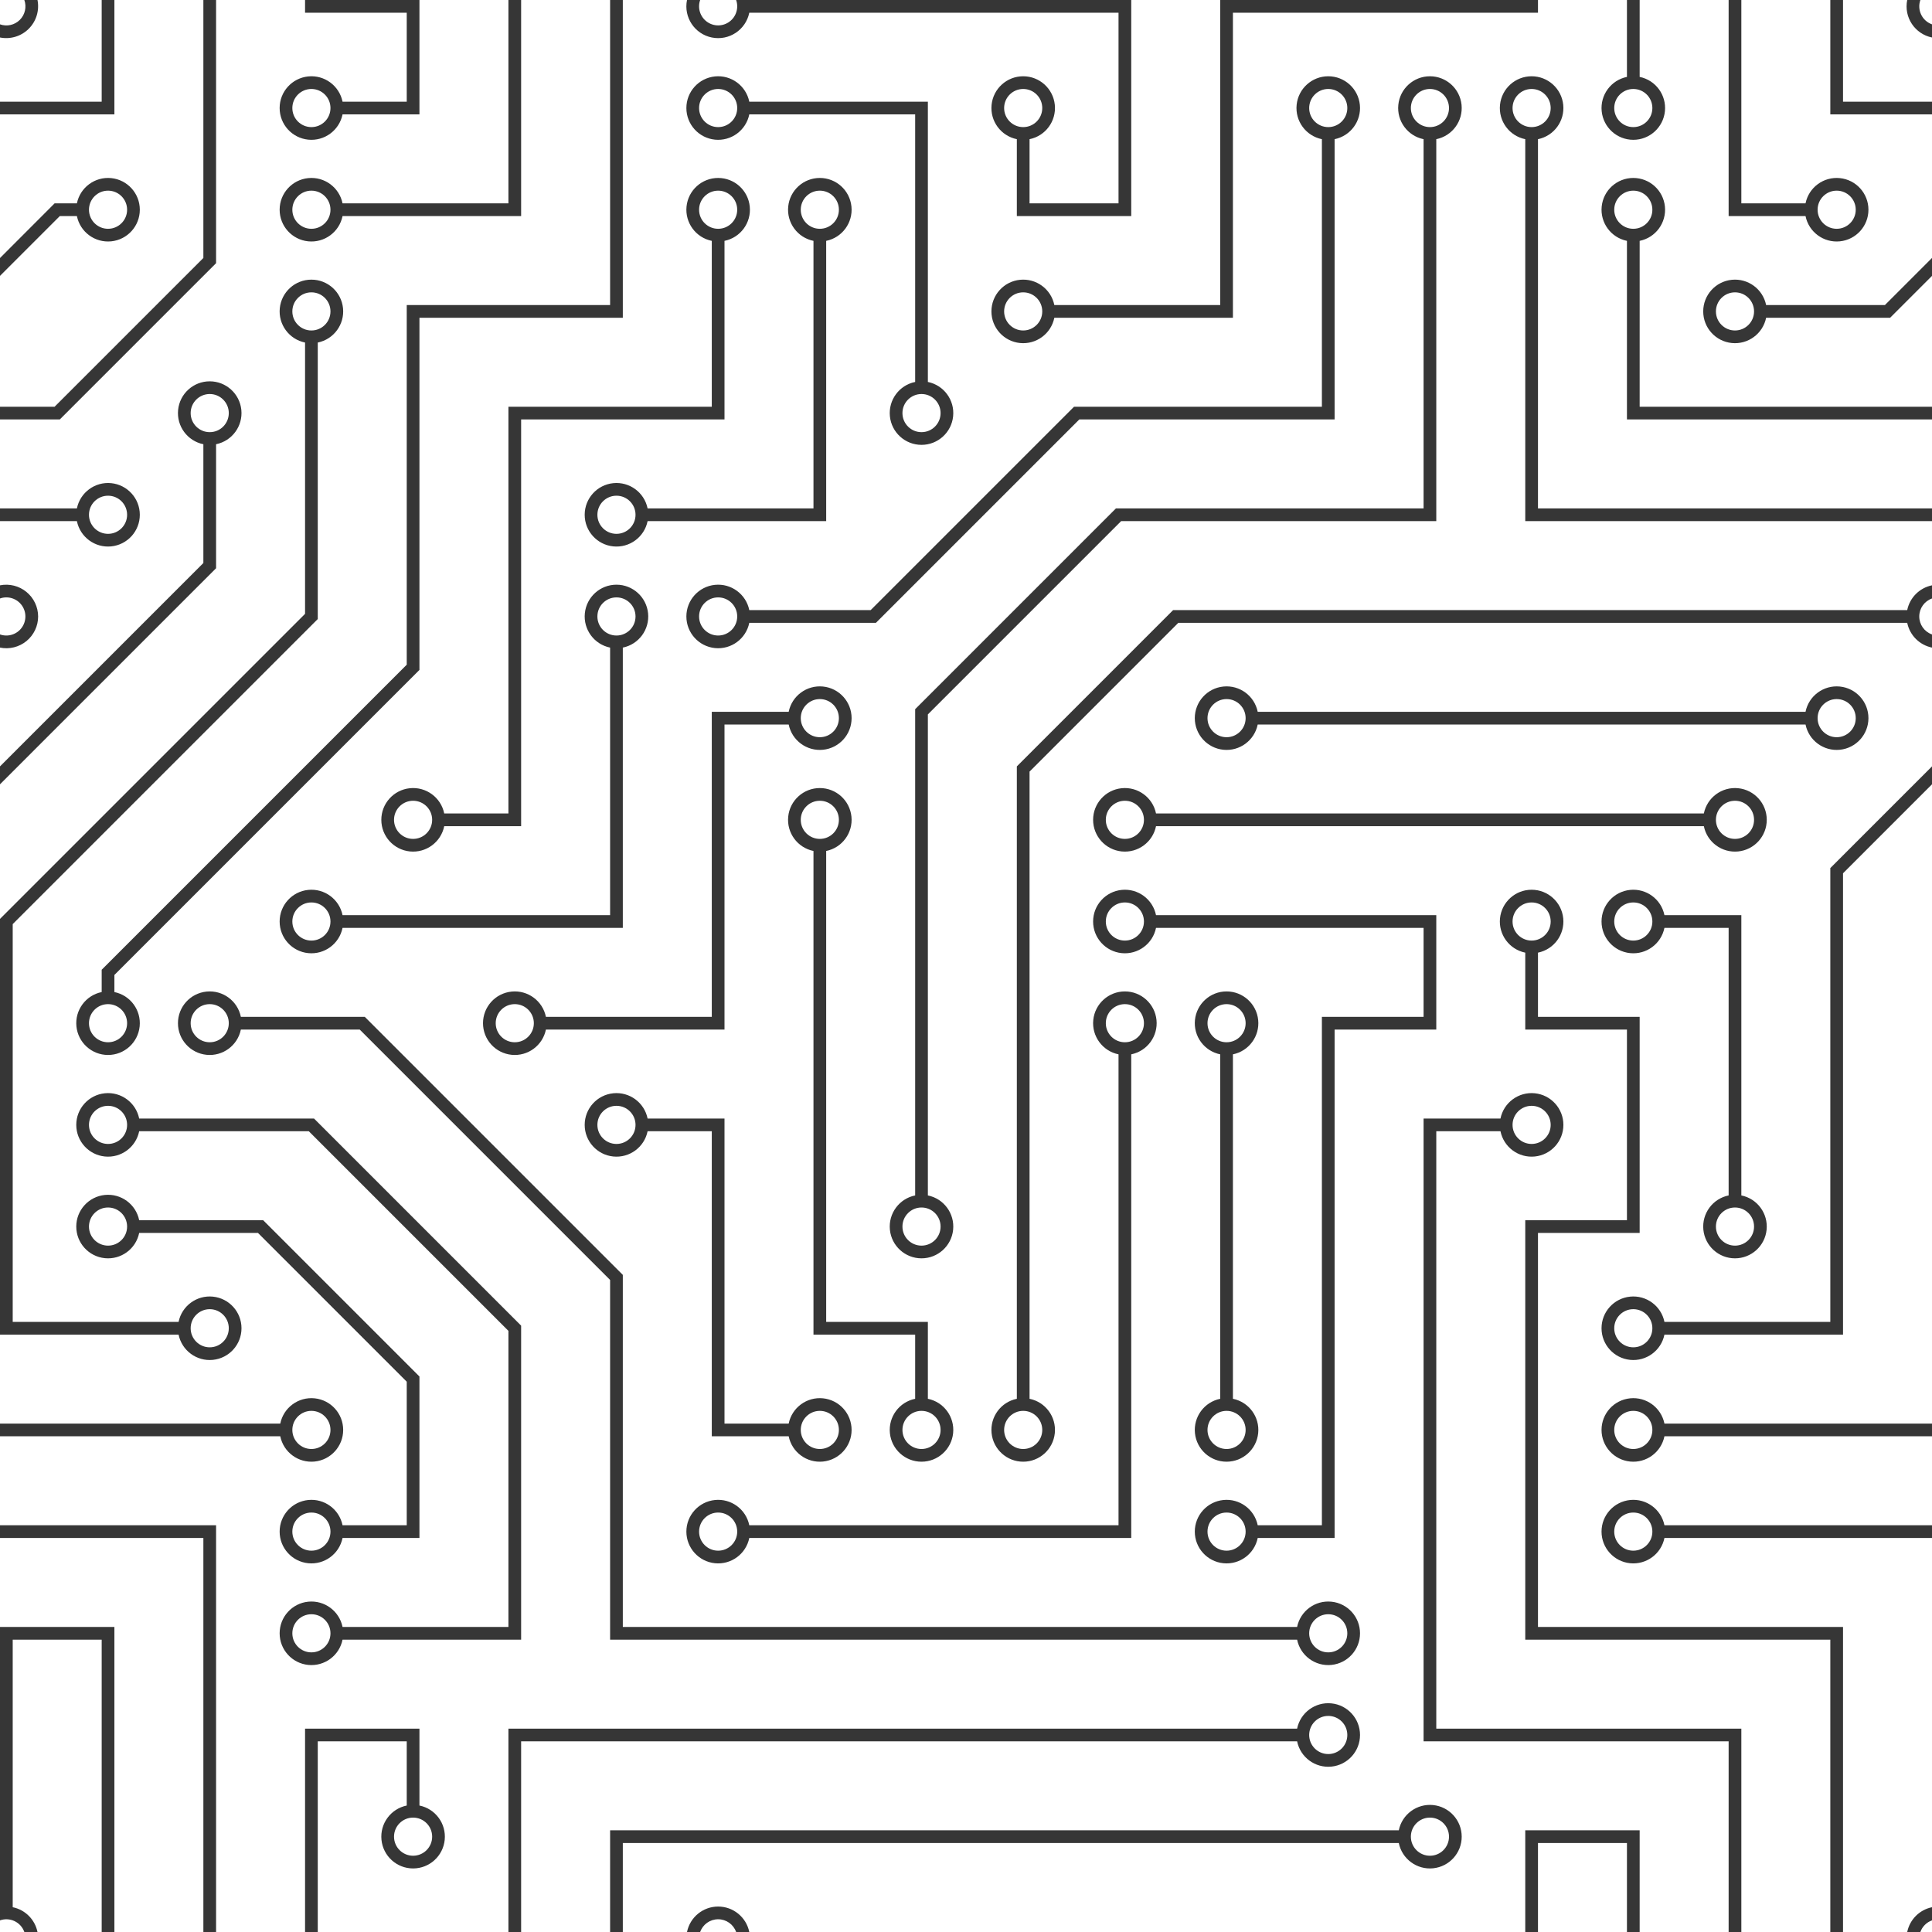
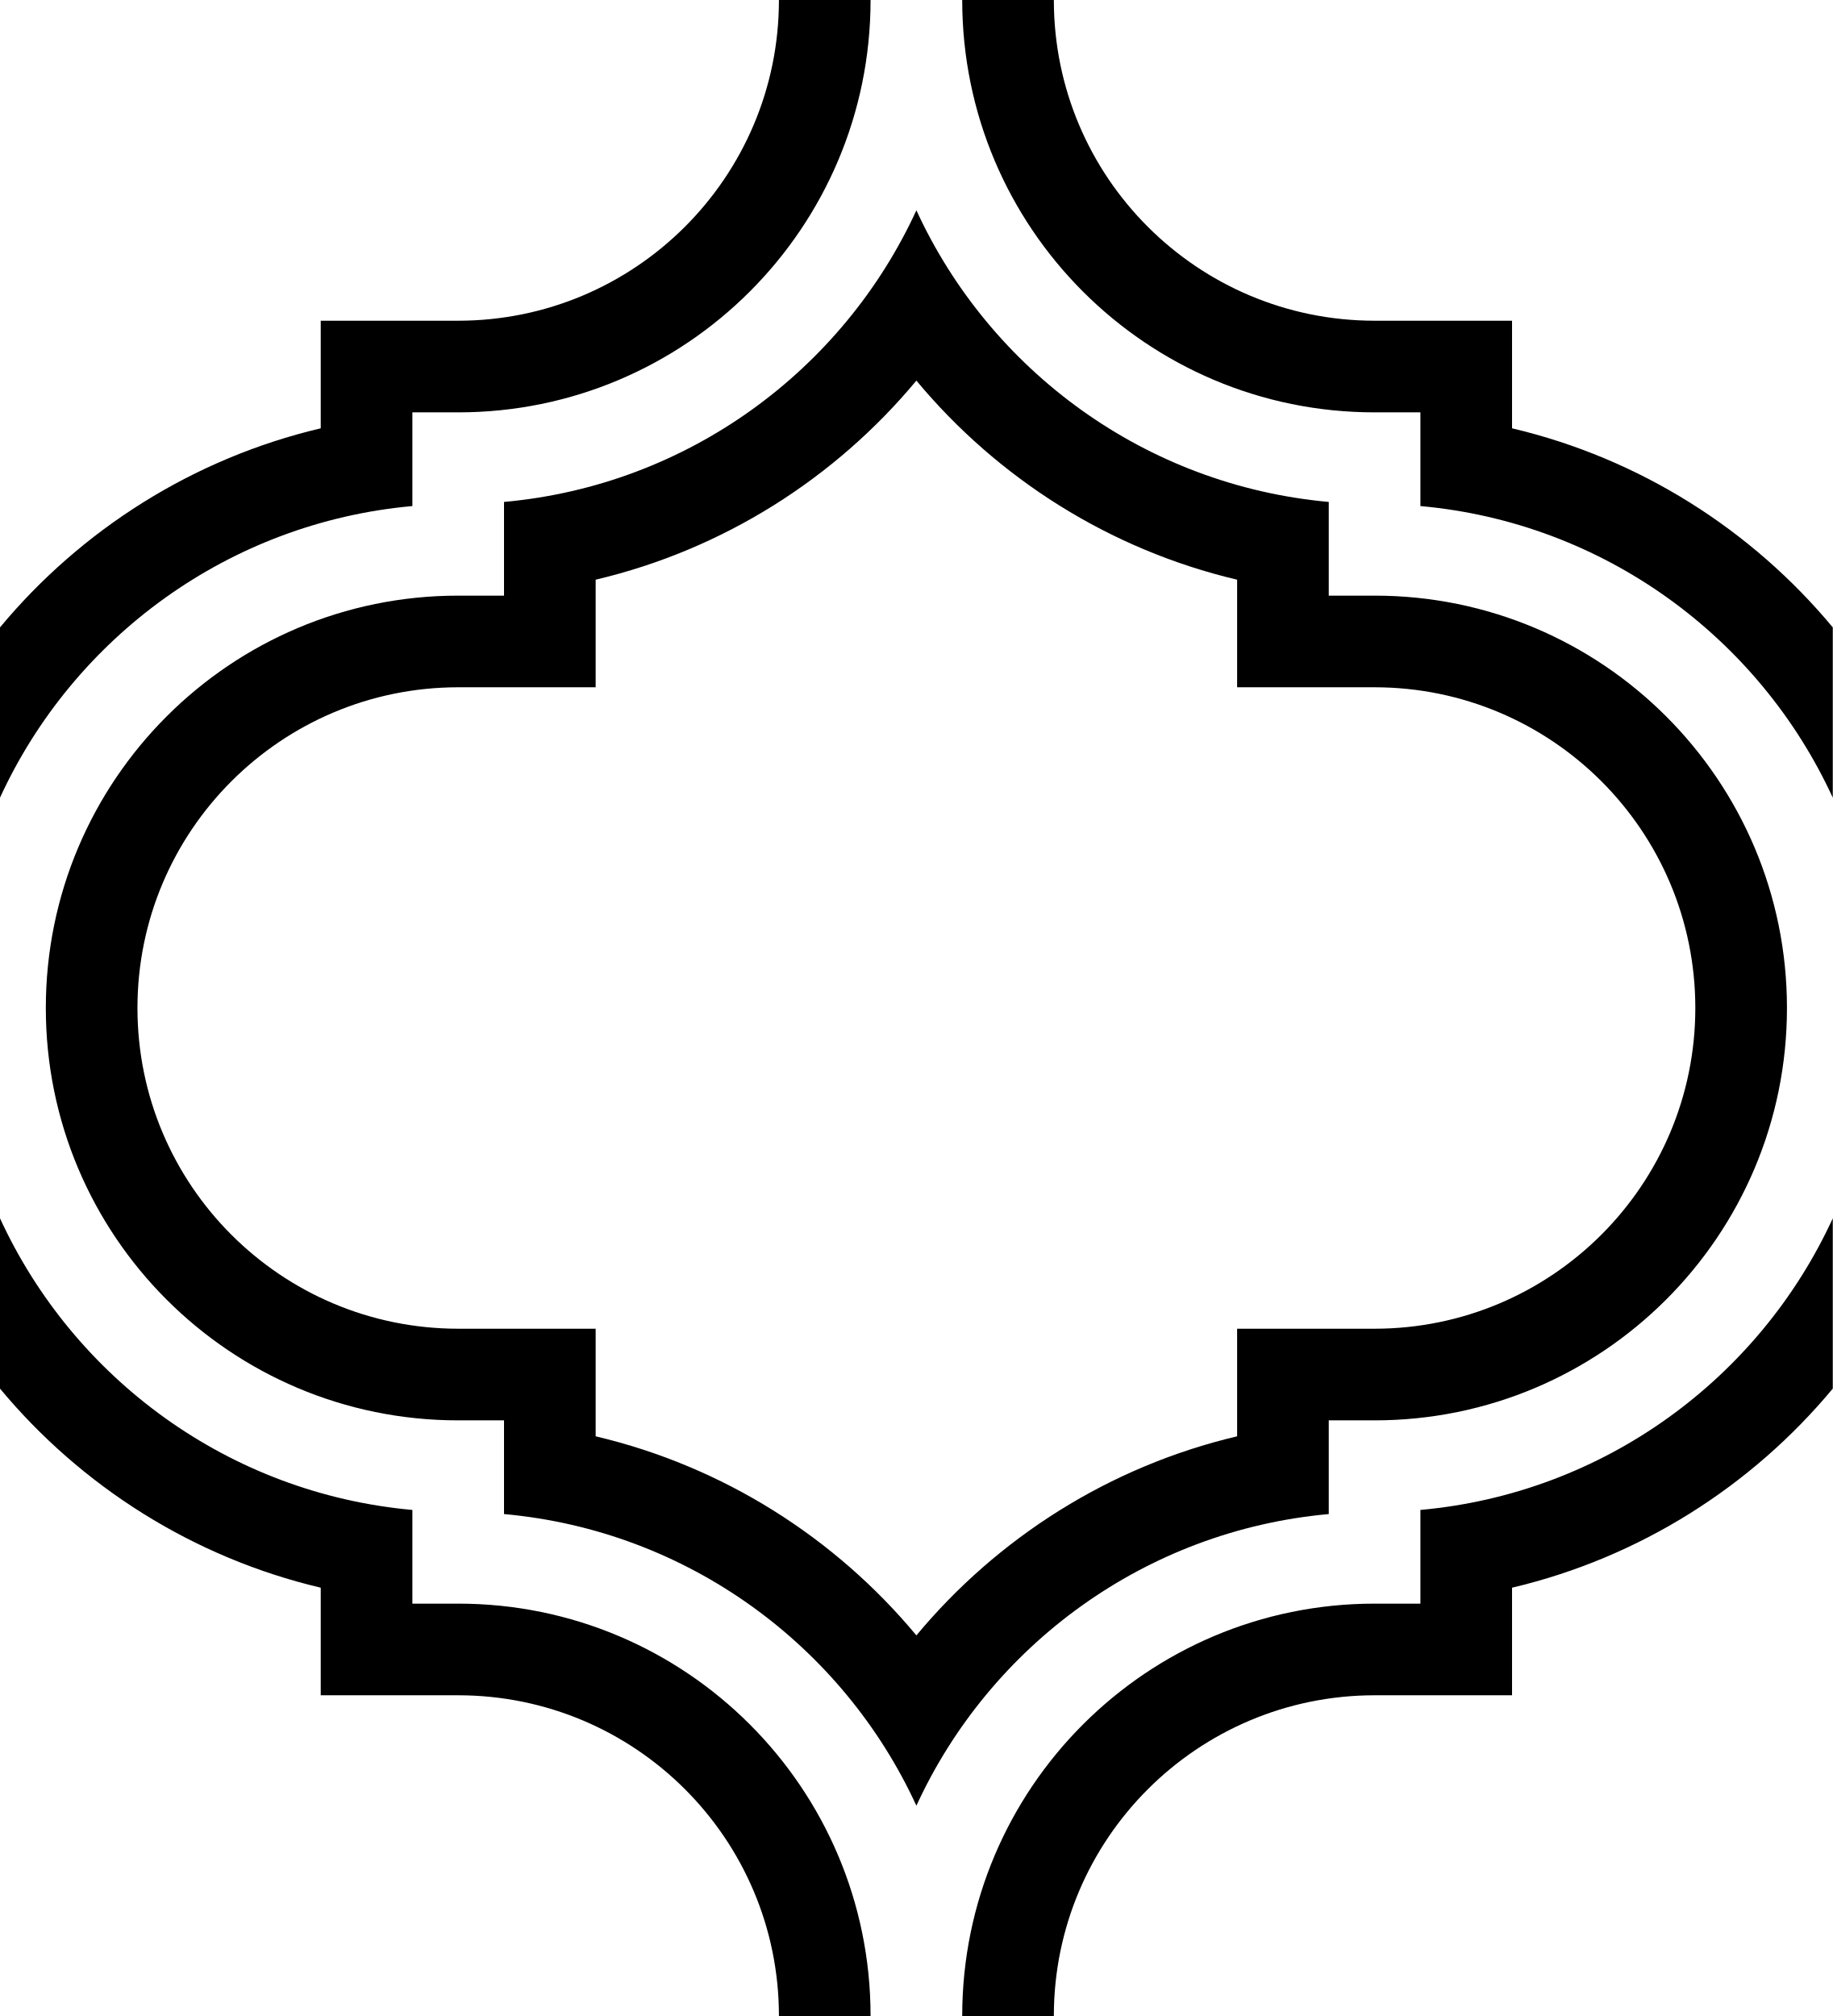
- <svg xmlns="http://www.w3.org/2000/svg" viewBox="0 0 304 304" width="500" height="500">
-   <path fill="#363636" d="M44.1 224a5 5 0 1 1 0 2H0v-2h44.1zm160 48a5 5 0 1 1 0 2H82v-2h122.1zm57.8-46a5 5 0 1 1 0-2H304v2h-42.1zm0 16a5 5 0 1 1 0-2H304v2h-42.1zm6.2-114a5 5 0 1 1 0 2h-86.2a5 5 0 1 1 0-2h86.2zm-256-48a5 5 0 1 1 0 2H0v-2h12.1zm185.8 34a5 5 0 1 1 0-2h86.2a5 5 0 1 1 0 2h-86.2zM258 12.1a5 5 0 1 1-2 0V0h2v12.1zm-64 208a5 5 0 1 1-2 0v-54.2a5 5 0 1 1 2 0v54.2zm48-198.2V80h62v2h-64V21.9a5 5 0 1 1 2 0zm16 16V64h46v2h-48V37.9a5 5 0 1 1 2 0zm-128 96V208h16v12.1a5 5 0 1 1-2 0V210h-16v-76.1a5 5 0 1 1 2 0zm-5.9-21.9a5 5 0 1 1 0 2H114v48H85.9a5 5 0 1 1 0-2H112v-48h12.1zm-6.2 130a5 5 0 1 1 0-2H176v-74.1a5 5 0 1 1 2 0V242h-60.1zm-16-64a5 5 0 1 1 0-2H114v48h10.1a5 5 0 1 1 0 2H112v-48h-10.1zM66 284.1a5 5 0 1 1-2 0V274H50v30h-2v-32h18v12.1zM236.1 176a5 5 0 1 1 0 2H226v94h48v32h-2v-30h-48v-98h12.1zm25.8-30a5 5 0 1 1 0-2H274v44.1a5 5 0 1 1-2 0V146h-10.1zm-64 96a5 5 0 1 1 0-2H208v-80h16v-14h-42.1a5 5 0 1 1 0-2H226v18h-16v80h-12.1zm86.2-210a5 5 0 1 1 0 2H272V0h2v32h10.1zM98 101.9V146H53.9a5 5 0 1 1 0-2H96v-42.1a5 5 0 1 1 2 0zM53.9 34a5 5 0 1 1 0-2H80V0h2v34H53.9zm60.1 3.9V66H82v64H69.9a5 5 0 1 1 0-2H80V64h32V37.9a5 5 0 1 1 2 0zM101.9 82a5 5 0 1 1 0-2H128V37.9a5 5 0 1 1 2 0V82h-28.1zm16-64a5 5 0 1 1 0-2H146v44.1a5 5 0 1 1-2 0V18h-26.1zm102.2 270a5 5 0 1 1 0 2H98v14h-2v-16h124.1zM242 149.9V160h16v34h-16v62h48v48h-2v-46h-48v-66h16v-30h-16v-12.1a5 5 0 1 1 2 0zM53.9 18a5 5 0 1 1 0-2H64V2H48V0h18v18H53.9zm112 32a5 5 0 1 1 0-2H192V0h50v2h-48v48h-28.1zm-48-48a5 5 0 0 1-9.8-2h2.07a3 3 0 1 0 5.66 0H178v34h-18V21.9a5 5 0 1 1 2 0V32h14V2h-58.1zm0 96a5 5 0 1 1 0-2H137l32-32h39V21.9a5 5 0 1 1 2 0V66h-40.17l-32 32H117.9zm28.1 90.1a5 5 0 1 1-2 0v-76.51L175.59 80H224V21.9a5 5 0 1 1 2 0V82h-49.59L146 112.41v75.69zm16 32a5 5 0 1 1-2 0v-99.51L184.59 96H300.1a5 5 0 0 1 3.9-3.9v2.07a3 3 0 0 0 0 5.66v2.07a5 5 0 0 1-3.9-3.9H185.41L162 121.41v98.69zm-144-64a5 5 0 1 1-2 0v-3.51l48-48V48h32V0h2v50H66v55.41l-48 48v2.69zM50 53.9v43.51l-48 48V208h26.1a5 5 0 1 1 0 2H0v-65.41l48-48V53.9a5 5 0 1 1 2 0zm-16 16V89.41l-34 34v-2.82l32-32V69.9a5 5 0 1 1 2 0zM12.1 32a5 5 0 1 1 0 2H9.41L0 43.41V40.6L8.59 32h3.51zm265.8 18a5 5 0 1 1 0-2h18.69l7.41-7.41v2.82L297.41 50H277.9zm-16 160a5 5 0 1 1 0-2H288v-71.41l16-16v2.82l-14 14V210h-28.1zm-208 32a5 5 0 1 1 0-2H64v-22.59L40.59 194H21.9a5 5 0 1 1 0-2H41.41L66 216.59V242H53.9zm150.2 14a5 5 0 1 1 0 2H96v-56.6L56.6 162H37.9a5 5 0 1 1 0-2h19.5L98 200.6V256h106.1zm-150.2 2a5 5 0 1 1 0-2H80v-46.59L48.59 178H21.9a5 5 0 1 1 0-2H49.41L82 208.59V258H53.9zM34 39.8v1.61L9.41 66H0v-2h8.59L32 40.59V0h2v39.8zM2 300.1a5 5 0 0 1 3.9 3.9H3.83A3 3 0 0 0 0 302.17V256h18v48h-2v-46H2v42.1zM34 241v63h-2v-62H0v-2h34v1zM17 18H0v-2h16V0h2v18h-1zm273-2h14v2h-16V0h2v16zm-32 273v15h-2v-14h-14v14h-2v-16h18v1zM0 92.1A5.02 5.02 0 0 1 6 97a5 5 0 0 1-6 4.9v-2.07a3 3 0 1 0 0-5.66V92.1zM80 272h2v32h-2v-32zm37.9 32h-2.07a3 3 0 0 0-5.66 0h-2.07a5 5 0 0 1 9.8 0zM5.9 0A5.02 5.02 0 0 1 0 5.9V3.83A3 3 0 0 0 3.83 0H5.9zm294.2 0h2.07A3 3 0 0 0 304 3.83V5.9a5 5 0 0 1-3.9-5.9zm3.9 300.1v2.07a3 3 0 0 0-1.83 1.83h-2.07a5 5 0 0 1 3.9-3.9zM97 100a3 3 0 1 0 0-6 3 3 0 0 0 0 6zm0-16a3 3 0 1 0 0-6 3 3 0 0 0 0 6zm16 16a3 3 0 1 0 0-6 3 3 0 0 0 0 6zm16 16a3 3 0 1 0 0-6 3 3 0 0 0 0 6zm0 16a3 3 0 1 0 0-6 3 3 0 0 0 0 6zm-48 32a3 3 0 1 0 0-6 3 3 0 0 0 0 6zm16 16a3 3 0 1 0 0-6 3 3 0 0 0 0 6zm32 48a3 3 0 1 0 0-6 3 3 0 0 0 0 6zm-16 16a3 3 0 1 0 0-6 3 3 0 0 0 0 6zm32-16a3 3 0 1 0 0-6 3 3 0 0 0 0 6zm0-32a3 3 0 1 0 0-6 3 3 0 0 0 0 6zm16 32a3 3 0 1 0 0-6 3 3 0 0 0 0 6zm32 16a3 3 0 1 0 0-6 3 3 0 0 0 0 6zm0-16a3 3 0 1 0 0-6 3 3 0 0 0 0 6zm-16-64a3 3 0 1 0 0-6 3 3 0 0 0 0 6zm16 0a3 3 0 1 0 0-6 3 3 0 0 0 0 6zm16 96a3 3 0 1 0 0-6 3 3 0 0 0 0 6zm0 16a3 3 0 1 0 0-6 3 3 0 0 0 0 6zm16 16a3 3 0 1 0 0-6 3 3 0 0 0 0 6zm16-144a3 3 0 1 0 0-6 3 3 0 0 0 0 6zm0 32a3 3 0 1 0 0-6 3 3 0 0 0 0 6zm16-32a3 3 0 1 0 0-6 3 3 0 0 0 0 6zm16-16a3 3 0 1 0 0-6 3 3 0 0 0 0 6zm-96 0a3 3 0 1 0 0-6 3 3 0 0 0 0 6zm0 16a3 3 0 1 0 0-6 3 3 0 0 0 0 6zm16-32a3 3 0 1 0 0-6 3 3 0 0 0 0 6zm96 0a3 3 0 1 0 0-6 3 3 0 0 0 0 6zm-16-64a3 3 0 1 0 0-6 3 3 0 0 0 0 6zm16-16a3 3 0 1 0 0-6 3 3 0 0 0 0 6zm-32 0a3 3 0 1 0 0-6 3 3 0 0 0 0 6zm0-16a3 3 0 1 0 0-6 3 3 0 0 0 0 6zm-16 0a3 3 0 1 0 0-6 3 3 0 0 0 0 6zm-16 0a3 3 0 1 0 0-6 3 3 0 0 0 0 6zm-16 0a3 3 0 1 0 0-6 3 3 0 0 0 0 6zM49 36a3 3 0 1 0 0-6 3 3 0 0 0 0 6zm-32 0a3 3 0 1 0 0-6 3 3 0 0 0 0 6zm32 16a3 3 0 1 0 0-6 3 3 0 0 0 0 6zM33 68a3 3 0 1 0 0-6 3 3 0 0 0 0 6zm16-48a3 3 0 1 0 0-6 3 3 0 0 0 0 6zm0 240a3 3 0 1 0 0-6 3 3 0 0 0 0 6zm16 32a3 3 0 1 0 0-6 3 3 0 0 0 0 6zm-16-64a3 3 0 1 0 0-6 3 3 0 0 0 0 6zm0 16a3 3 0 1 0 0-6 3 3 0 0 0 0 6zm-16-32a3 3 0 1 0 0-6 3 3 0 0 0 0 6zm80-176a3 3 0 1 0 0-6 3 3 0 0 0 0 6zm16 0a3 3 0 1 0 0-6 3 3 0 0 0 0 6zm-16-16a3 3 0 1 0 0-6 3 3 0 0 0 0 6zm32 48a3 3 0 1 0 0-6 3 3 0 0 0 0 6zm16-16a3 3 0 1 0 0-6 3 3 0 0 0 0 6zm0-32a3 3 0 1 0 0-6 3 3 0 0 0 0 6zm112 176a3 3 0 1 0 0-6 3 3 0 0 0 0 6zm-16 16a3 3 0 1 0 0-6 3 3 0 0 0 0 6zm0 16a3 3 0 1 0 0-6 3 3 0 0 0 0 6zm0 16a3 3 0 1 0 0-6 3 3 0 0 0 0 6zM17 180a3 3 0 1 0 0-6 3 3 0 0 0 0 6zm0 16a3 3 0 1 0 0-6 3 3 0 0 0 0 6zm0-32a3 3 0 1 0 0-6 3 3 0 0 0 0 6zm16 0a3 3 0 1 0 0-6 3 3 0 0 0 0 6zM17 84a3 3 0 1 0 0-6 3 3 0 0 0 0 6zm32 64a3 3 0 1 0 0-6 3 3 0 0 0 0 6zm16-16a3 3 0 1 0 0-6 3 3 0 0 0 0 6z" />
+ <svg xmlns="http://www.w3.org/2000/svg" width="80px" height="88px" viewBox="0 0 80 88" version="1.1">
+   <defs />
+   <g id="Page-1" stroke="none" stroke-width="1" fill="none" fill-rule="evenodd">
+     <g id="moroccan" fill="#000000">
+       <path d="M22,21.91 L22,26 L19.999,26 C10.061,26 2,34.059 2,44 C2,53.943 10.058,62 19.999,62 L22,62 L22,66.09 C30.012,66.812 36.785,71.828 40,78.82 C43.212,71.829 49.983,66.812 58,66.09 L58,62 L60.001,62 C69.939,62 78,53.941 78,44 C78,34.057 69.942,26 60.001,26 L58,26 L58,21.91 C49.988,21.188 43.215,16.172 40,9.18 C36.788,16.171 30.017,21.188 22,21.91 L22,21.91 Z M54,58 L54,62.696 C48.426,64.012 43.545,67.124 40,71.386 C36.455,67.124 31.574,64.012 26,62.696 L26,58 L20.007,58 C12.271,58 6,51.734 6,44 C6,36.268 12.275,30 20.007,30 L26,30 L26,25.304 C31.574,23.988 36.455,20.876 40,16.614 C43.545,20.876 48.426,23.988 54,25.304 L54,30 L59.993,30 C67.729,30 74,36.266 74,44 C74,51.732 67.725,58 59.993,58 L54,58 L54,58 Z M42,88 C42,78.059 50.061,70 59.999,70 L62,70 L62,65.91 L62,65.91 C70.016,65.188 76.787,60.172 80,53.181 L80,60.614 C76.455,64.876 71.574,67.988 66,69.304 L66,74 L60.007,74 C52.275,74 46,80.268 46,88 L42,88 Z M38,88 C38,78.057 29.942,70 20.001,70 L18,70 L18,65.91 C9.988,65.188 3.215,60.172 0,53.18 L0,60.614 C3.545,64.876 8.426,67.988 14,69.304 L14,74 L19.993,74 C27.729,74 34,80.266 34,88 L38,88 Z M42,7.10542736e-15 C42,9.943 50.058,18 59.999,18 L62,18 L62,22.09 C70.012,22.812 76.785,27.828 80,34.82 L80,27.386 C76.455,23.124 71.574,20.012 66,18.696 L66,14 L60.007,14 C52.271,14 46,7.734 46,1.42108547e-14 L42,1.42108547e-14 L42,7.10542736e-15 Z M-2.27373675e-13,34.819 C3.213,27.828 9.984,22.812 18,22.09 L18,18 L20.001,18 C29.939,18 38,9.941 38,7.10542736e-15 L34,7.10542736e-15 C34,7.732 27.725,14 19.993,14 L14,14 L14,14 L14,18.696 C8.426,20.012 3.545,23.124 8.31903435e-11,27.386 L2.84217094e-14,34.819 L-2.27373675e-13,34.819 Z" id="Combined-Shape" />
+     </g>
+   </g>
</svg>
